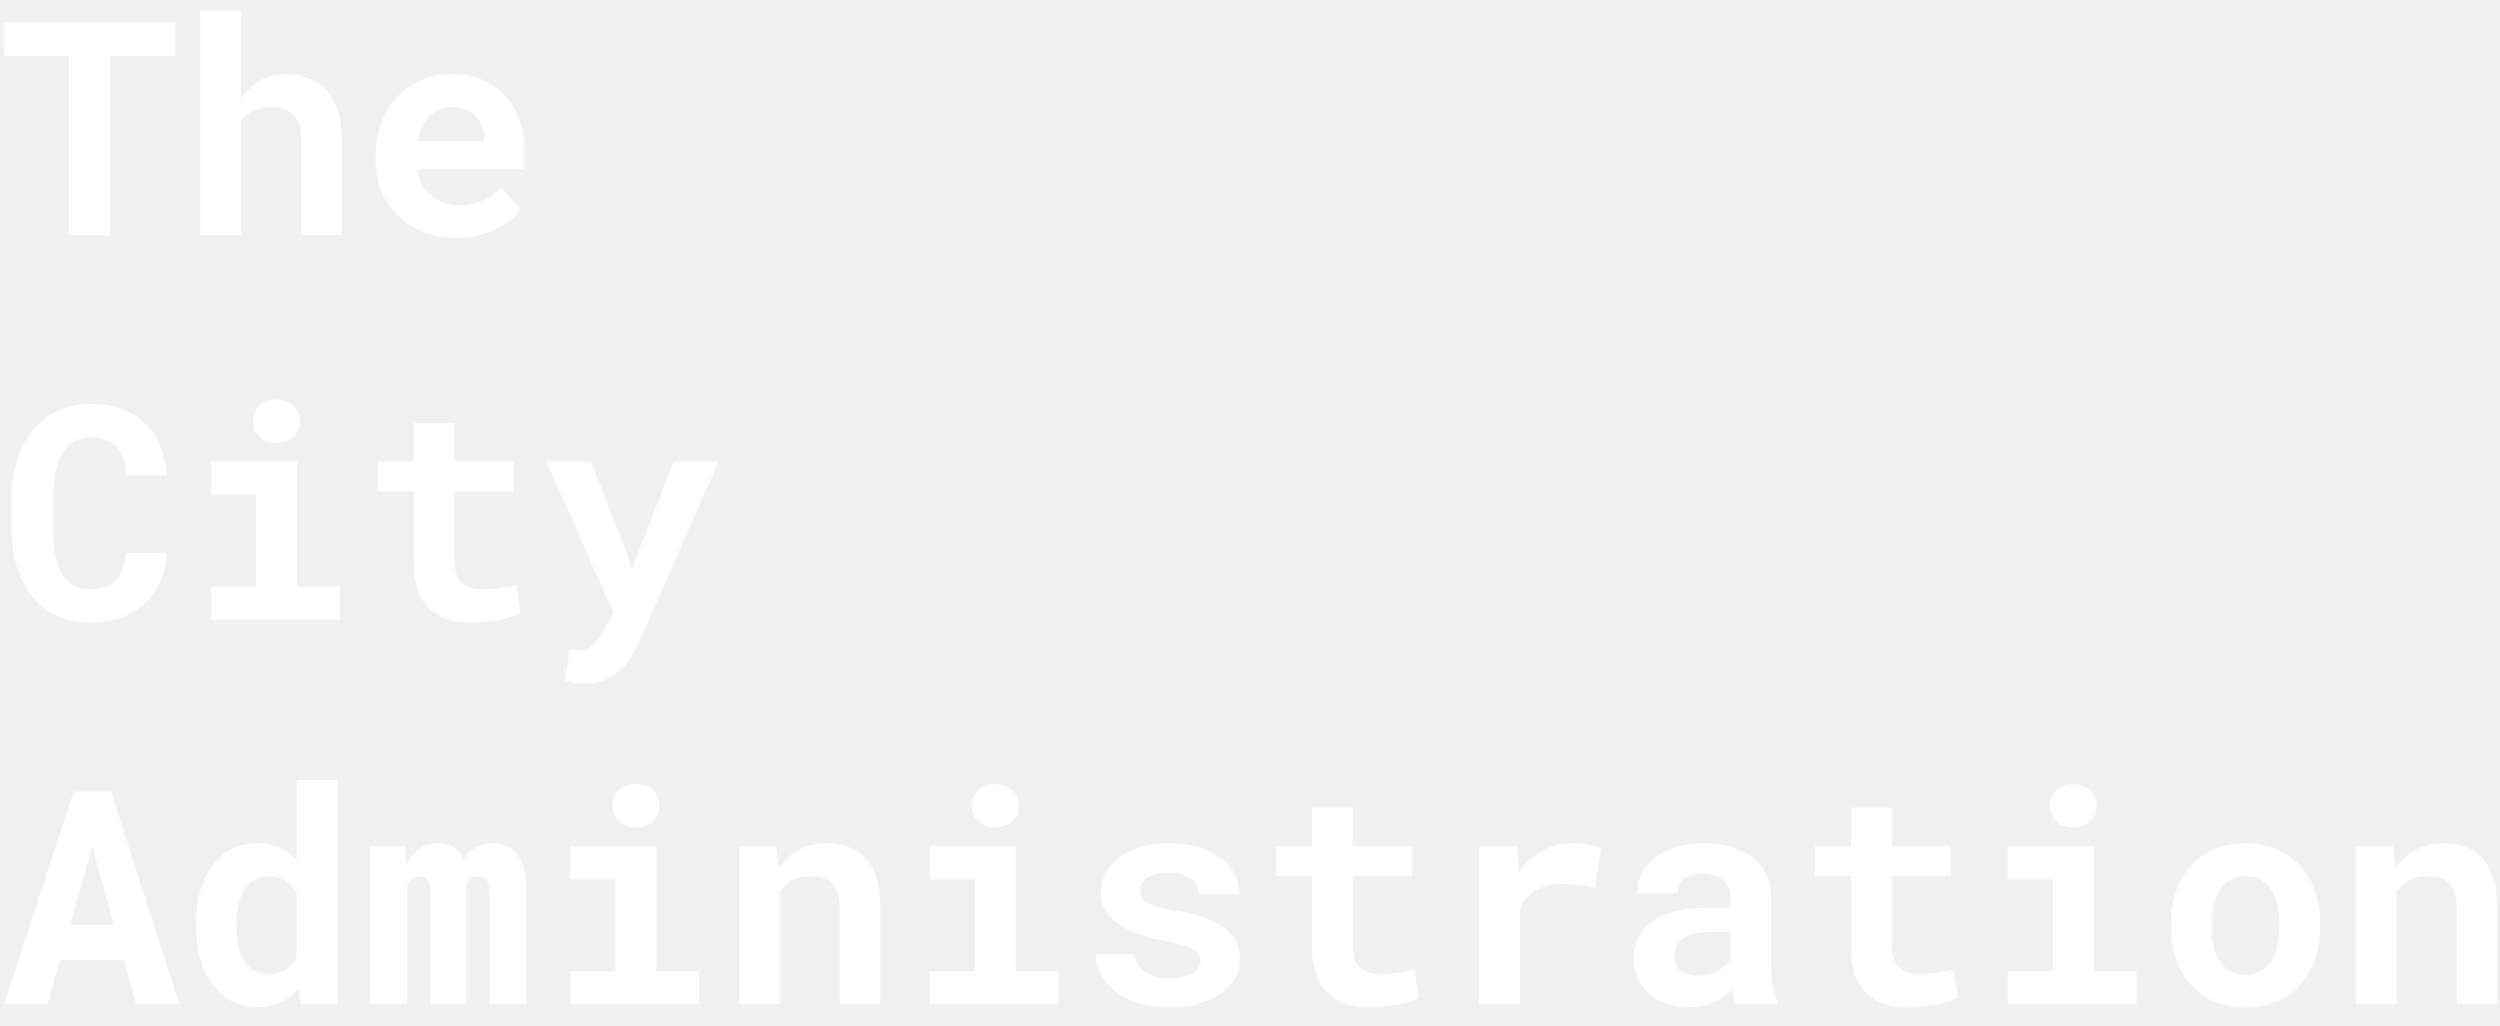
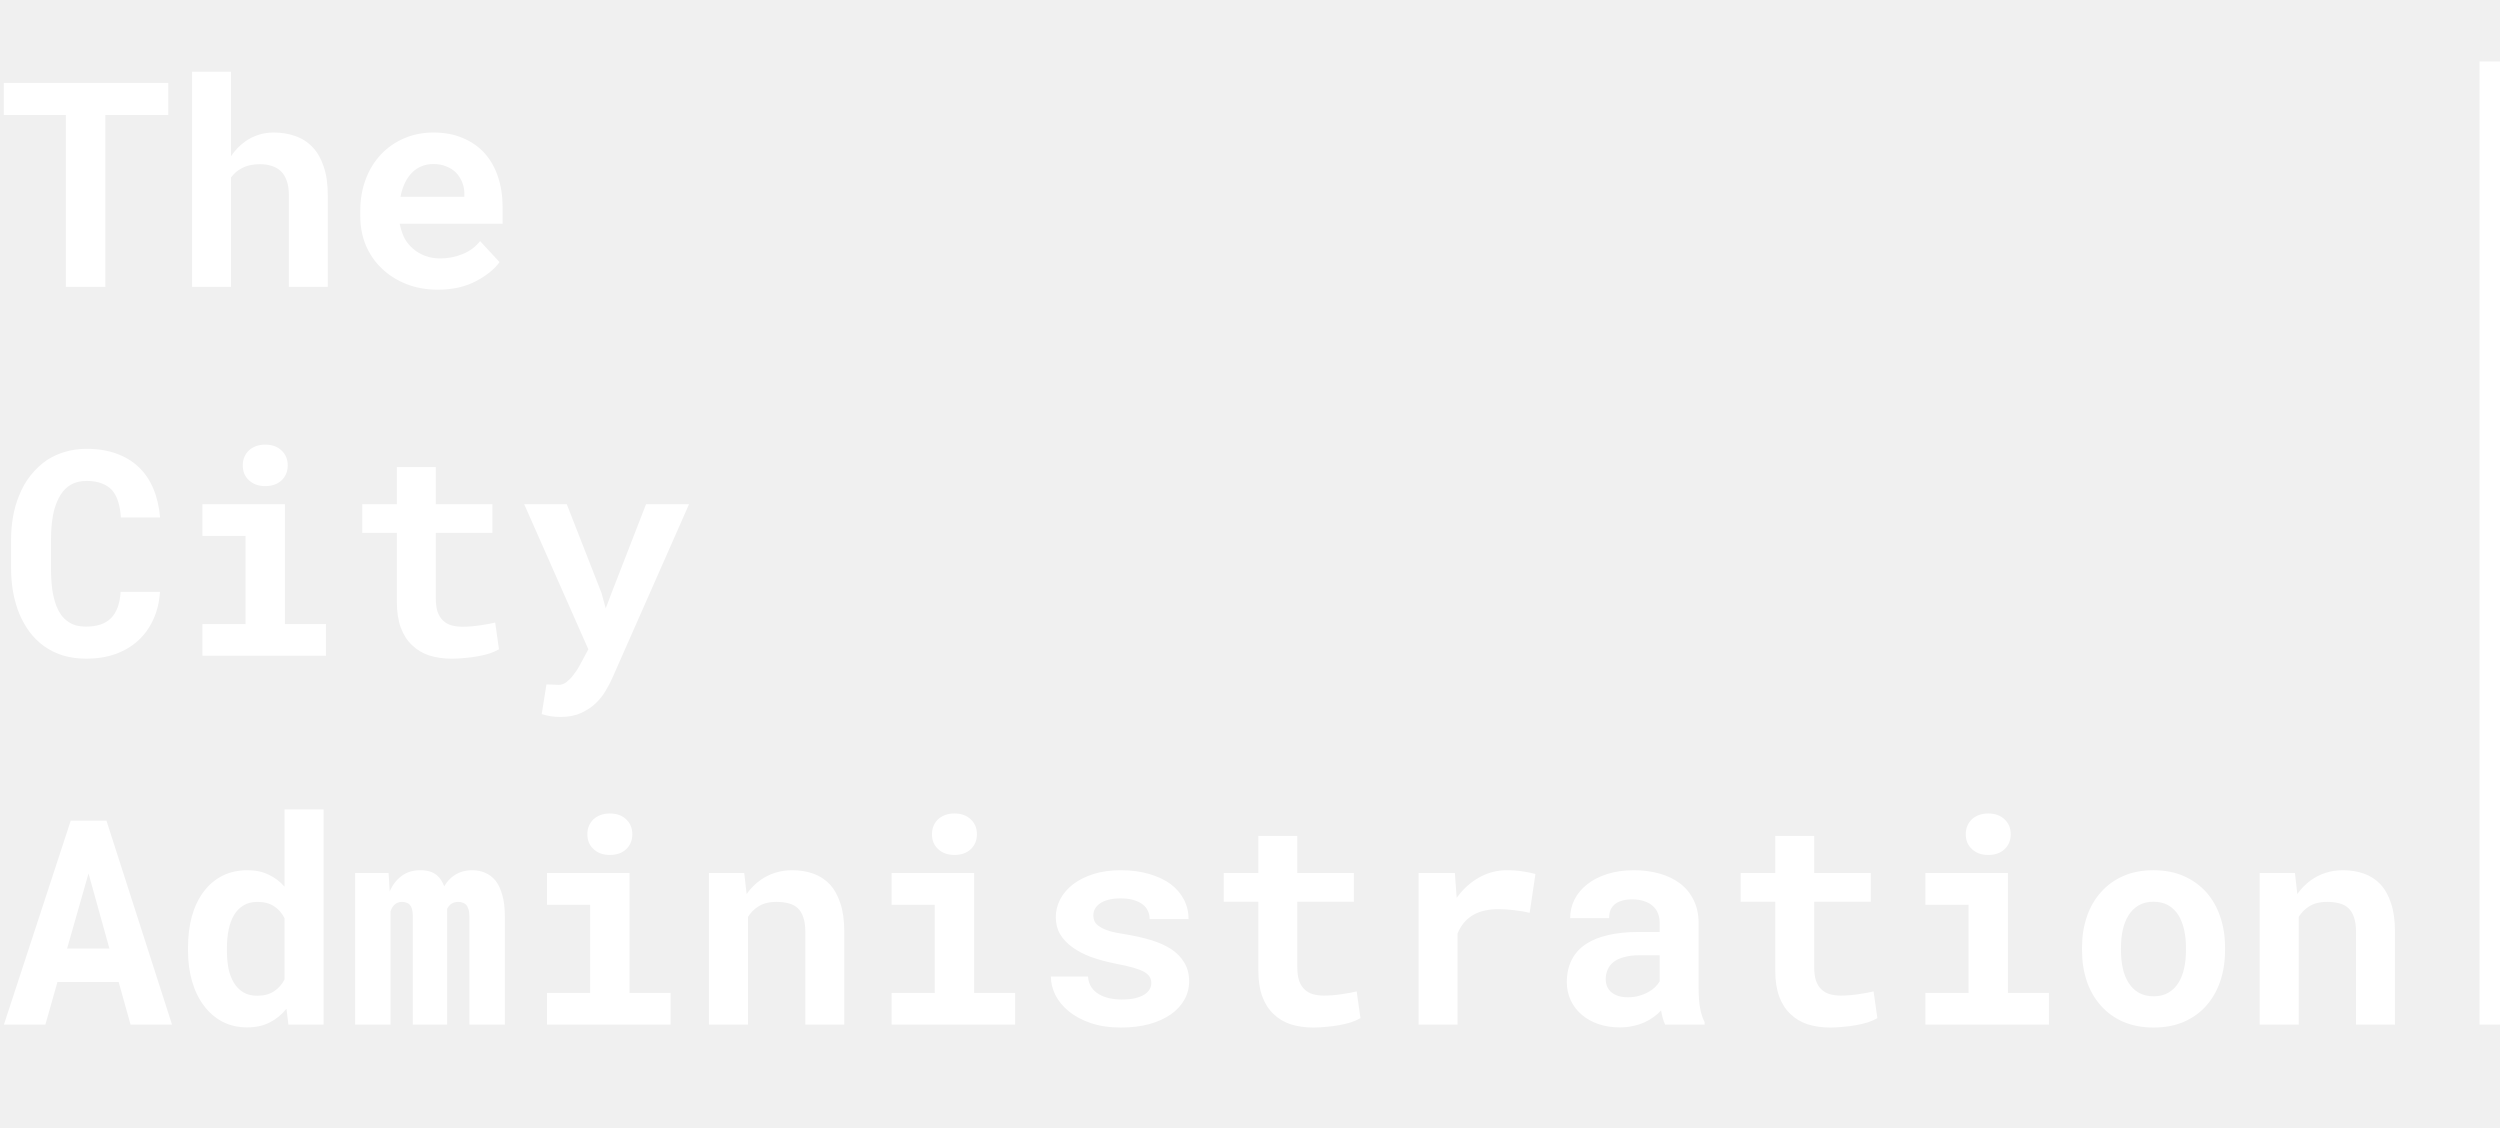
- <svg xmlns="http://www.w3.org/2000/svg" width="117" height="48" viewBox="0 0 117 48" fill="none">
-   <path d="M8.21 2.612H5.141V11H3.213V2.612H0.185V1.047H8.21V2.612ZM11.273 4.622C11.368 4.481 11.473 4.351 11.587 4.232C11.705 4.109 11.829 4.002 11.956 3.911C12.152 3.77 12.368 3.66 12.605 3.583C12.842 3.506 13.093 3.467 13.357 3.467C13.745 3.467 14.1 3.526 14.424 3.645C14.747 3.758 15.025 3.938 15.258 4.185C15.49 4.431 15.67 4.747 15.798 5.135C15.93 5.518 15.996 5.98 15.996 6.522V11H14.096V6.509C14.096 6.244 14.062 6.017 13.993 5.825C13.929 5.634 13.836 5.479 13.713 5.36C13.59 5.242 13.442 5.155 13.269 5.101C13.095 5.041 12.899 5.012 12.681 5.012C12.512 5.012 12.355 5.028 12.209 5.06C12.063 5.091 11.931 5.139 11.812 5.203C11.703 5.258 11.603 5.324 11.512 5.401C11.425 5.479 11.345 5.565 11.273 5.661V11H9.372V0.5H11.273V4.622ZM21.369 11.137C20.799 11.137 20.282 11.043 19.817 10.856C19.352 10.67 18.954 10.414 18.621 10.091C18.288 9.772 18.031 9.396 17.849 8.963C17.671 8.525 17.582 8.058 17.582 7.562V7.288C17.582 6.723 17.671 6.208 17.849 5.743C18.026 5.274 18.275 4.87 18.594 4.533C18.913 4.196 19.291 3.934 19.729 3.747C20.166 3.56 20.642 3.467 21.157 3.467C21.69 3.467 22.164 3.556 22.579 3.733C22.998 3.907 23.354 4.153 23.645 4.472C23.933 4.791 24.151 5.176 24.302 5.627C24.452 6.074 24.527 6.568 24.527 7.11V7.917H19.51V7.938C19.574 8.234 19.656 8.473 19.756 8.655C19.856 8.833 19.991 8.995 20.159 9.141C20.332 9.291 20.531 9.407 20.754 9.489C20.977 9.571 21.221 9.612 21.485 9.612C21.859 9.612 22.221 9.542 22.572 9.4C22.923 9.259 23.208 9.047 23.427 8.765L24.377 9.79C24.135 10.132 23.753 10.442 23.229 10.72C22.704 10.998 22.085 11.137 21.369 11.137ZM21.144 5.005C20.929 5.005 20.733 5.044 20.556 5.121C20.378 5.194 20.223 5.301 20.091 5.442C19.954 5.584 19.84 5.752 19.749 5.948C19.658 6.144 19.59 6.363 19.544 6.604H22.661V6.454C22.661 6.254 22.625 6.064 22.552 5.887C22.479 5.709 22.379 5.554 22.251 5.422C22.123 5.294 21.966 5.194 21.779 5.121C21.597 5.044 21.385 5.005 21.144 5.005ZM7.807 25.883C7.775 26.384 7.665 26.835 7.479 27.236C7.296 27.637 7.05 27.979 6.74 28.262C6.43 28.544 6.061 28.763 5.633 28.918C5.204 29.068 4.73 29.144 4.211 29.144C3.801 29.144 3.42 29.091 3.069 28.986C2.723 28.877 2.411 28.722 2.133 28.521C1.878 28.335 1.65 28.109 1.449 27.845C1.253 27.58 1.087 27.289 0.95 26.97C0.818 26.651 0.715 26.3 0.643 25.917C0.574 25.534 0.54 25.129 0.54 24.7V23.36C0.54 22.959 0.572 22.579 0.636 22.219C0.7 21.854 0.795 21.517 0.923 21.207C1.069 20.829 1.26 20.491 1.497 20.195C1.734 19.899 2.003 19.648 2.304 19.443C2.573 19.27 2.867 19.138 3.186 19.047C3.509 18.951 3.855 18.903 4.225 18.903C4.771 18.903 5.257 18.981 5.681 19.136C6.109 19.291 6.474 19.512 6.774 19.799C7.075 20.086 7.312 20.437 7.485 20.852C7.659 21.266 7.768 21.733 7.813 22.253H5.899C5.881 21.957 5.836 21.697 5.763 21.474C5.694 21.25 5.594 21.064 5.462 20.913C5.325 20.767 5.154 20.658 4.949 20.585C4.749 20.508 4.507 20.469 4.225 20.469C4.074 20.469 3.933 20.485 3.801 20.517C3.673 20.549 3.555 20.596 3.445 20.66C3.258 20.77 3.099 20.927 2.967 21.132C2.839 21.332 2.737 21.567 2.659 21.836C2.6 22.046 2.557 22.278 2.529 22.533C2.502 22.784 2.488 23.055 2.488 23.347V24.7C2.488 25.097 2.509 25.452 2.55 25.767C2.595 26.076 2.664 26.348 2.755 26.58C2.819 26.74 2.894 26.881 2.98 27.004C3.072 27.127 3.174 27.23 3.288 27.311C3.411 27.403 3.548 27.471 3.698 27.517C3.853 27.558 4.024 27.578 4.211 27.578C4.462 27.578 4.687 27.546 4.888 27.482C5.088 27.419 5.259 27.318 5.4 27.182C5.542 27.045 5.653 26.869 5.735 26.655C5.817 26.441 5.868 26.184 5.886 25.883H7.807ZM9.878 21.604H13.904V27.455H15.907V29H9.878V27.455H11.983V23.155H9.878V21.604ZM11.847 19.71C11.847 19.564 11.872 19.43 11.922 19.307C11.977 19.179 12.052 19.07 12.148 18.979C12.243 18.892 12.357 18.824 12.489 18.773C12.626 18.723 12.776 18.698 12.94 18.698C13.278 18.698 13.544 18.794 13.74 18.985C13.941 19.172 14.041 19.414 14.041 19.71C14.041 20.006 13.941 20.25 13.74 20.441C13.544 20.628 13.278 20.722 12.94 20.722C12.776 20.722 12.626 20.697 12.489 20.646C12.357 20.596 12.243 20.526 12.148 20.435C12.052 20.348 11.977 20.243 11.922 20.12C11.872 19.992 11.847 19.856 11.847 19.71ZM21.267 19.792V21.604H24.028V23.005H21.267V26.184C21.267 26.453 21.296 26.678 21.355 26.86C21.419 27.038 21.508 27.179 21.622 27.284C21.736 27.394 21.873 27.471 22.032 27.517C22.196 27.562 22.379 27.585 22.579 27.585C22.725 27.585 22.873 27.578 23.023 27.564C23.178 27.551 23.326 27.533 23.468 27.51C23.605 27.491 23.732 27.471 23.851 27.448C23.974 27.425 24.078 27.403 24.165 27.38L24.35 28.686C24.217 28.763 24.062 28.831 23.885 28.891C23.707 28.945 23.518 28.991 23.317 29.027C23.117 29.064 22.907 29.091 22.689 29.109C22.474 29.132 22.262 29.144 22.053 29.144C21.647 29.144 21.278 29.091 20.945 28.986C20.617 28.877 20.337 28.708 20.105 28.48C19.867 28.257 19.685 27.972 19.558 27.626C19.43 27.275 19.366 26.856 19.366 26.368V23.005H17.678V21.604H19.366V19.792H21.267ZM27.357 31.987C27.175 31.987 27.016 31.976 26.879 31.953C26.747 31.93 26.599 31.896 26.435 31.851L26.667 30.401C26.744 30.401 26.842 30.404 26.961 30.408C27.084 30.417 27.182 30.422 27.255 30.422C27.405 30.422 27.537 30.374 27.651 30.278C27.77 30.187 27.87 30.087 27.952 29.977C28.034 29.868 28.093 29.786 28.13 29.731C28.171 29.677 28.219 29.599 28.273 29.499L28.711 28.686L25.58 21.604H27.658L29.354 25.938L29.559 26.689L29.839 25.951L31.527 21.604H33.626L29.873 30.107C29.791 30.294 29.684 30.497 29.552 30.716C29.424 30.935 29.262 31.137 29.066 31.324C28.87 31.511 28.631 31.668 28.349 31.796C28.071 31.924 27.74 31.987 27.357 31.987ZM5.79 44.922H2.803L2.215 47H0.191L3.452 37.047H5.195L8.395 47H6.371L5.79 44.922ZM3.274 43.288H5.339L4.32 39.624L3.274 43.288ZM9.174 43.247C9.174 42.687 9.238 42.174 9.365 41.709C9.497 41.244 9.689 40.845 9.939 40.513C10.19 40.18 10.493 39.922 10.849 39.74C11.209 39.558 11.619 39.467 12.079 39.467C12.466 39.467 12.806 39.537 13.098 39.679C13.394 39.815 13.656 40.011 13.884 40.267V36.5H15.791V47H14.075L13.979 46.227C13.747 46.515 13.474 46.738 13.159 46.898C12.845 47.057 12.48 47.137 12.065 47.137C11.614 47.137 11.209 47.043 10.849 46.856C10.493 46.665 10.192 46.403 9.946 46.07C9.696 45.738 9.504 45.343 9.372 44.888C9.24 44.427 9.174 43.928 9.174 43.391V43.247ZM11.074 43.391C11.074 43.7 11.099 43.99 11.149 44.259C11.204 44.523 11.291 44.753 11.409 44.949C11.528 45.15 11.68 45.307 11.867 45.421C12.054 45.535 12.282 45.592 12.551 45.592C12.879 45.592 13.15 45.521 13.364 45.38C13.583 45.239 13.756 45.045 13.884 44.799V41.805C13.756 41.554 13.585 41.36 13.371 41.224C13.157 41.082 12.888 41.012 12.565 41.012C12.296 41.012 12.065 41.071 11.874 41.19C11.687 41.303 11.534 41.461 11.416 41.661C11.297 41.866 11.211 42.105 11.156 42.379C11.102 42.648 11.074 42.937 11.074 43.247V43.391ZM18.963 39.603L19.018 40.499C19.159 40.18 19.352 39.929 19.599 39.747C19.849 39.56 20.152 39.467 20.508 39.467C20.681 39.467 20.836 39.487 20.973 39.528C21.109 39.569 21.228 39.633 21.328 39.72C21.406 39.783 21.472 39.861 21.526 39.952C21.586 40.039 21.636 40.139 21.677 40.253C21.741 40.144 21.811 40.046 21.889 39.959C21.971 39.868 22.06 39.79 22.155 39.727C22.274 39.645 22.408 39.581 22.559 39.535C22.709 39.49 22.873 39.467 23.051 39.467C23.274 39.467 23.481 39.508 23.673 39.59C23.869 39.672 24.04 39.802 24.186 39.98C24.327 40.162 24.436 40.397 24.514 40.684C24.596 40.966 24.637 41.312 24.637 41.723V47H22.907V41.716C22.907 41.575 22.891 41.458 22.859 41.367C22.832 41.276 22.793 41.203 22.743 41.148C22.693 41.098 22.634 41.064 22.565 41.046C22.502 41.023 22.436 41.012 22.367 41.012C22.294 41.012 22.228 41.021 22.169 41.039C22.114 41.057 22.062 41.082 22.012 41.114C21.971 41.146 21.934 41.183 21.902 41.224C21.87 41.26 21.843 41.303 21.82 41.353C21.82 41.363 21.82 41.383 21.82 41.415C21.82 41.447 21.82 41.49 21.82 41.545V47H20.145V41.709C20.145 41.568 20.132 41.452 20.105 41.36C20.077 41.269 20.041 41.199 19.995 41.148C19.945 41.098 19.888 41.064 19.824 41.046C19.76 41.023 19.692 41.012 19.619 41.012C19.537 41.012 19.464 41.025 19.4 41.053C19.337 41.08 19.28 41.119 19.23 41.169C19.193 41.205 19.161 41.249 19.134 41.299C19.106 41.349 19.081 41.404 19.059 41.463V47H17.329V39.603H18.963ZM26.694 39.603H30.721V45.455H32.724V47H26.694V45.455H28.8V41.155H26.694V39.603ZM28.663 37.71C28.663 37.564 28.688 37.43 28.738 37.307C28.793 37.179 28.868 37.07 28.964 36.978C29.06 36.892 29.174 36.824 29.306 36.773C29.442 36.723 29.593 36.698 29.757 36.698C30.094 36.698 30.361 36.794 30.557 36.985C30.757 37.172 30.857 37.414 30.857 37.71C30.857 38.006 30.757 38.25 30.557 38.441C30.361 38.628 30.094 38.722 29.757 38.722C29.593 38.722 29.442 38.697 29.306 38.647C29.174 38.596 29.06 38.526 28.964 38.435C28.868 38.348 28.793 38.243 28.738 38.12C28.688 37.992 28.663 37.856 28.663 37.71ZM34.597 47V39.603H36.319L36.435 40.629C36.531 40.492 36.636 40.367 36.75 40.253C36.864 40.139 36.985 40.036 37.112 39.945C37.331 39.79 37.57 39.672 37.83 39.59C38.09 39.508 38.366 39.467 38.657 39.467C39.031 39.467 39.373 39.522 39.683 39.631C39.992 39.74 40.261 39.913 40.489 40.15C40.713 40.392 40.886 40.702 41.009 41.08C41.136 41.454 41.2 41.91 41.2 42.447V47H39.3V42.475C39.3 42.183 39.266 41.944 39.197 41.757C39.133 41.565 39.04 41.415 38.917 41.306C38.794 41.196 38.646 41.121 38.473 41.08C38.3 41.035 38.103 41.012 37.885 41.012C37.703 41.012 37.534 41.032 37.379 41.073C37.228 41.114 37.094 41.176 36.976 41.258C36.88 41.317 36.793 41.388 36.716 41.47C36.638 41.552 36.568 41.643 36.504 41.743V47H34.597ZM43.511 39.603H47.537V45.455H49.54V47H43.511V45.455H45.616V41.155H43.511V39.603ZM45.48 37.71C45.48 37.564 45.505 37.43 45.555 37.307C45.609 37.179 45.685 37.07 45.78 36.978C45.876 36.892 45.99 36.824 46.122 36.773C46.259 36.723 46.409 36.698 46.573 36.698C46.91 36.698 47.177 36.794 47.373 36.985C47.574 37.172 47.674 37.414 47.674 37.71C47.674 38.006 47.574 38.25 47.373 38.441C47.177 38.628 46.91 38.722 46.573 38.722C46.409 38.722 46.259 38.697 46.122 38.647C45.99 38.596 45.876 38.526 45.78 38.435C45.685 38.348 45.609 38.243 45.555 38.12C45.505 37.992 45.48 37.856 45.48 37.71ZM56.185 44.97C56.185 44.856 56.157 44.755 56.102 44.669C56.052 44.582 55.961 44.5 55.829 44.423C55.692 44.35 55.512 44.282 55.289 44.218C55.066 44.154 54.783 44.09 54.441 44.026C54.008 43.94 53.612 43.833 53.252 43.705C52.897 43.573 52.591 43.413 52.336 43.227C52.081 43.044 51.88 42.832 51.734 42.591C51.593 42.349 51.523 42.071 51.523 41.757C51.523 41.452 51.595 41.16 51.741 40.882C51.887 40.604 52.097 40.36 52.37 40.15C52.644 39.941 52.976 39.774 53.368 39.651C53.76 39.528 54.202 39.467 54.694 39.467C55.209 39.467 55.672 39.528 56.082 39.651C56.492 39.77 56.841 39.934 57.128 40.144C57.41 40.358 57.627 40.611 57.777 40.902C57.928 41.194 58.003 41.511 58.003 41.852H56.102C56.102 41.73 56.082 41.616 56.041 41.511C56 41.401 55.938 41.303 55.856 41.217C55.742 41.103 55.588 41.012 55.392 40.943C55.2 40.875 54.968 40.841 54.694 40.841C54.462 40.841 54.259 40.864 54.086 40.909C53.913 40.955 53.772 41.019 53.662 41.101C53.562 41.173 53.484 41.26 53.43 41.36C53.38 41.456 53.355 41.559 53.355 41.668C53.355 41.777 53.377 41.88 53.423 41.976C53.468 42.067 53.55 42.149 53.669 42.222C53.783 42.299 53.94 42.37 54.141 42.434C54.341 42.493 54.596 42.545 54.906 42.591C55.353 42.664 55.768 42.757 56.15 42.871C56.533 42.985 56.864 43.131 57.142 43.309C57.42 43.491 57.636 43.712 57.791 43.972C57.95 44.227 58.03 44.532 58.03 44.888C58.03 45.216 57.95 45.519 57.791 45.797C57.636 46.07 57.415 46.307 57.128 46.508C56.836 46.708 56.485 46.866 56.075 46.98C55.665 47.089 55.207 47.144 54.701 47.144C54.145 47.144 53.653 47.071 53.225 46.925C52.801 46.779 52.445 46.588 52.158 46.351C51.871 46.118 51.652 45.854 51.502 45.558C51.356 45.257 51.283 44.956 51.283 44.655H53.095C53.108 44.856 53.163 45.029 53.259 45.175C53.355 45.316 53.477 45.43 53.628 45.517C53.778 45.608 53.949 45.674 54.141 45.715C54.337 45.756 54.537 45.776 54.742 45.776C54.988 45.776 55.203 45.756 55.385 45.715C55.572 45.669 55.724 45.61 55.843 45.537C55.957 45.464 56.041 45.38 56.096 45.284C56.155 45.188 56.185 45.084 56.185 44.97ZM63.308 37.792V39.603H66.069V41.005H63.308V44.184C63.308 44.453 63.337 44.678 63.397 44.86C63.46 45.038 63.549 45.179 63.663 45.284C63.777 45.394 63.914 45.471 64.073 45.517C64.237 45.562 64.42 45.585 64.62 45.585C64.766 45.585 64.914 45.578 65.064 45.565C65.219 45.551 65.368 45.533 65.509 45.51C65.645 45.492 65.773 45.471 65.892 45.448C66.015 45.425 66.12 45.403 66.206 45.38L66.391 46.685C66.258 46.763 66.103 46.831 65.926 46.891C65.748 46.945 65.559 46.991 65.358 47.027C65.158 47.064 64.948 47.091 64.73 47.109C64.515 47.132 64.303 47.144 64.094 47.144C63.688 47.144 63.319 47.091 62.986 46.986C62.658 46.877 62.378 46.708 62.145 46.48C61.908 46.257 61.726 45.972 61.599 45.626C61.471 45.275 61.407 44.856 61.407 44.368V41.005H59.719V39.603H61.407V37.792H63.308ZM73.541 39.467C73.828 39.467 74.092 39.487 74.334 39.528C74.58 39.565 74.778 39.606 74.929 39.651L74.648 41.545C74.398 41.486 74.14 41.442 73.876 41.415C73.616 41.383 73.368 41.367 73.131 41.367C72.885 41.367 72.662 41.39 72.461 41.435C72.265 41.477 72.09 41.54 71.935 41.627C71.748 41.727 71.588 41.855 71.456 42.01C71.324 42.165 71.215 42.347 71.128 42.557V47H69.228V39.603H70.998L71.073 40.649L71.087 40.813C71.388 40.394 71.748 40.066 72.167 39.829C72.586 39.588 73.044 39.467 73.541 39.467ZM81.259 47C81.213 46.909 81.174 46.804 81.143 46.685C81.111 46.567 81.083 46.442 81.061 46.31C80.956 46.423 80.835 46.531 80.698 46.631C80.561 46.731 80.411 46.818 80.247 46.891C80.079 46.968 79.894 47.027 79.693 47.068C79.493 47.114 79.276 47.137 79.044 47.137C78.666 47.137 78.317 47.082 77.998 46.973C77.684 46.863 77.412 46.711 77.185 46.515C76.957 46.319 76.779 46.086 76.651 45.817C76.524 45.544 76.46 45.248 76.46 44.929C76.46 44.519 76.54 44.156 76.699 43.842C76.859 43.523 77.098 43.261 77.417 43.056C77.704 42.869 78.057 42.727 78.477 42.632C78.9 42.532 79.386 42.481 79.933 42.481H80.992V42.044C80.992 41.871 80.965 41.716 80.91 41.579C80.856 41.438 80.773 41.317 80.664 41.217C80.55 41.112 80.407 41.032 80.233 40.977C80.065 40.918 79.867 40.889 79.639 40.889C79.438 40.889 79.265 40.914 79.119 40.964C78.973 41.009 78.855 41.075 78.764 41.162C78.682 41.24 78.62 41.333 78.579 41.442C78.543 41.552 78.524 41.672 78.524 41.805H76.624C76.624 41.49 76.692 41.192 76.829 40.909C76.97 40.627 77.175 40.378 77.444 40.164C77.709 39.95 78.032 39.781 78.415 39.658C78.802 39.531 79.245 39.467 79.741 39.467C80.188 39.467 80.603 39.522 80.985 39.631C81.373 39.74 81.708 39.902 81.99 40.116C82.273 40.33 82.494 40.602 82.653 40.93C82.813 41.253 82.893 41.629 82.893 42.058V45.23C82.893 45.626 82.918 45.954 82.968 46.214C83.018 46.474 83.091 46.697 83.186 46.884V47H81.259ZM79.447 45.667C79.639 45.667 79.816 45.644 79.981 45.599C80.144 45.553 80.293 45.494 80.425 45.421C80.557 45.348 80.671 45.266 80.767 45.175C80.862 45.079 80.938 44.983 80.992 44.888V43.616H80.022C79.725 43.616 79.472 43.646 79.263 43.705C79.053 43.76 78.882 43.837 78.75 43.938C78.618 44.042 78.52 44.168 78.456 44.313C78.392 44.455 78.36 44.61 78.36 44.778C78.36 44.91 78.383 45.033 78.429 45.148C78.479 45.257 78.549 45.35 78.641 45.428C78.732 45.501 78.843 45.56 78.976 45.605C79.112 45.647 79.269 45.667 79.447 45.667ZM88.532 37.792V39.603H91.294V41.005H88.532V44.184C88.532 44.453 88.562 44.678 88.621 44.86C88.685 45.038 88.774 45.179 88.888 45.284C89.002 45.394 89.138 45.471 89.298 45.517C89.462 45.562 89.644 45.585 89.845 45.585C89.991 45.585 90.139 45.578 90.289 45.565C90.444 45.551 90.592 45.533 90.733 45.51C90.87 45.492 90.998 45.471 91.116 45.448C91.239 45.425 91.344 45.403 91.431 45.38L91.615 46.685C91.483 46.763 91.328 46.831 91.15 46.891C90.973 46.945 90.784 46.991 90.583 47.027C90.382 47.064 90.173 47.091 89.954 47.109C89.74 47.132 89.528 47.144 89.318 47.144C88.913 47.144 88.544 47.091 88.211 46.986C87.883 46.877 87.603 46.708 87.37 46.48C87.133 46.257 86.951 45.972 86.823 45.626C86.696 45.275 86.632 44.856 86.632 44.368V41.005H84.943V39.603H86.632V37.792H88.532ZM93.96 39.603H97.986V45.455H99.989V47H93.96V45.455H96.065V41.155H93.96V39.603ZM95.929 37.71C95.929 37.564 95.954 37.43 96.004 37.307C96.059 37.179 96.134 37.07 96.23 36.978C96.325 36.892 96.439 36.824 96.571 36.773C96.708 36.723 96.858 36.698 97.022 36.698C97.36 36.698 97.626 36.794 97.822 36.985C98.023 37.172 98.123 37.414 98.123 37.71C98.123 38.006 98.023 38.25 97.822 38.441C97.626 38.628 97.36 38.722 97.022 38.722C96.858 38.722 96.708 38.697 96.571 38.647C96.439 38.596 96.325 38.526 96.23 38.435C96.134 38.348 96.059 38.243 96.004 38.12C95.954 37.992 95.929 37.856 95.929 37.71ZM101.603 43.233C101.603 42.696 101.68 42.199 101.835 41.743C101.99 41.283 102.218 40.884 102.519 40.547C102.815 40.21 103.177 39.945 103.605 39.754C104.038 39.562 104.533 39.467 105.089 39.467C105.645 39.467 106.139 39.562 106.572 39.754C107.005 39.945 107.372 40.21 107.673 40.547C107.969 40.884 108.195 41.283 108.35 41.743C108.505 42.199 108.582 42.696 108.582 43.233V43.377C108.582 43.919 108.505 44.421 108.35 44.881C108.195 45.337 107.969 45.733 107.673 46.07C107.377 46.408 107.012 46.672 106.579 46.863C106.146 47.05 105.654 47.144 105.103 47.144C104.547 47.144 104.05 47.05 103.612 46.863C103.179 46.672 102.815 46.408 102.519 46.07C102.218 45.733 101.99 45.337 101.835 44.881C101.68 44.421 101.603 43.919 101.603 43.377V43.233ZM103.503 43.377C103.503 43.687 103.533 43.978 103.592 44.252C103.651 44.521 103.744 44.755 103.872 44.956C104 45.161 104.164 45.323 104.364 45.441C104.569 45.56 104.815 45.619 105.103 45.619C105.381 45.619 105.62 45.56 105.82 45.441C106.021 45.323 106.185 45.161 106.312 44.956C106.436 44.755 106.527 44.521 106.586 44.252C106.645 43.978 106.675 43.687 106.675 43.377V43.233C106.675 42.933 106.645 42.648 106.586 42.379C106.527 42.11 106.436 41.873 106.312 41.668C106.185 41.463 106.021 41.301 105.82 41.183C105.62 41.064 105.376 41.005 105.089 41.005C104.806 41.005 104.565 41.064 104.364 41.183C104.164 41.301 104 41.463 103.872 41.668C103.744 41.873 103.651 42.11 103.592 42.379C103.533 42.648 103.503 42.933 103.503 43.233V43.377ZM110.271 47V39.603H111.993L112.109 40.629C112.205 40.492 112.31 40.367 112.424 40.253C112.538 40.139 112.659 40.036 112.786 39.945C113.005 39.79 113.244 39.672 113.504 39.59C113.764 39.508 114.039 39.467 114.331 39.467C114.705 39.467 115.047 39.522 115.356 39.631C115.666 39.74 115.935 39.913 116.163 40.15C116.386 40.392 116.56 40.702 116.683 41.08C116.81 41.454 116.874 41.91 116.874 42.447V47H114.974V42.475C114.974 42.183 114.939 41.944 114.871 41.757C114.807 41.565 114.714 41.415 114.591 41.306C114.468 41.196 114.32 41.121 114.146 41.08C113.973 41.035 113.777 41.012 113.559 41.012C113.376 41.012 113.208 41.032 113.053 41.073C112.902 41.114 112.768 41.176 112.649 41.258C112.554 41.317 112.467 41.388 112.39 41.47C112.312 41.552 112.242 41.643 112.178 41.743V47H110.271Z" fill="white" />
+ <svg xmlns="http://www.w3.org/2000/svg" width="122" height="55" viewBox="0 0 122 55" fill="none">
+   <line x1="121.5" y1="3" x2="121.5" y2="50" stroke="white" />
+   <path d="M8.21 5.612H5.141V14H3.213V5.612H0.185V4.047H8.21V5.612ZM11.273 7.622C11.368 7.481 11.473 7.351 11.587 7.232C11.705 7.109 11.829 7.002 11.956 6.911C12.152 6.77 12.368 6.66 12.605 6.583C12.842 6.506 13.093 6.467 13.357 6.467C13.745 6.467 14.1 6.526 14.424 6.645C14.747 6.758 15.025 6.938 15.258 7.185C15.49 7.431 15.67 7.747 15.798 8.135C15.93 8.518 15.996 8.98 15.996 9.522V14H14.096V9.509C14.096 9.244 14.062 9.017 13.993 8.825C13.929 8.634 13.836 8.479 13.713 8.36C13.59 8.242 13.442 8.155 13.269 8.101C13.095 8.041 12.899 8.012 12.681 8.012C12.512 8.012 12.355 8.028 12.209 8.06C12.063 8.091 11.931 8.139 11.812 8.203C11.703 8.258 11.603 8.324 11.512 8.401C11.425 8.479 11.345 8.565 11.273 8.661V14H9.372V3.5H11.273V7.622ZM21.369 14.137C20.799 14.137 20.282 14.043 19.817 13.856C19.352 13.67 18.954 13.414 18.621 13.091C18.288 12.772 18.031 12.396 17.849 11.963C17.671 11.525 17.582 11.058 17.582 10.562V10.288C17.582 9.723 17.671 9.208 17.849 8.743C18.026 8.274 18.275 7.87 18.594 7.533C18.913 7.196 19.291 6.934 19.729 6.747C20.166 6.56 20.642 6.467 21.157 6.467C21.69 6.467 22.164 6.556 22.579 6.733C22.998 6.907 23.354 7.153 23.645 7.472C23.933 7.791 24.151 8.176 24.302 8.627C24.452 9.074 24.527 9.568 24.527 10.11V10.917H19.51V10.938C19.574 11.234 19.656 11.473 19.756 11.655C19.856 11.833 19.991 11.995 20.159 12.141C20.332 12.291 20.531 12.407 20.754 12.489C20.977 12.571 21.221 12.612 21.485 12.612C21.859 12.612 22.221 12.542 22.572 12.4C22.923 12.259 23.208 12.047 23.427 11.765L24.377 12.79C24.135 13.132 23.753 13.442 23.229 13.72C22.704 13.998 22.085 14.137 21.369 14.137ZM21.144 8.005C20.929 8.005 20.733 8.044 20.556 8.121C20.378 8.194 20.223 8.301 20.091 8.442C19.954 8.584 19.84 8.752 19.749 8.948C19.658 9.144 19.59 9.363 19.544 9.604H22.661V9.454C22.661 9.254 22.625 9.064 22.552 8.887C22.479 8.709 22.379 8.554 22.251 8.422C22.123 8.294 21.966 8.194 21.779 8.121C21.597 8.044 21.385 8.005 21.144 8.005ZM7.807 28.883C7.775 29.384 7.665 29.835 7.479 30.236C7.296 30.637 7.05 30.979 6.74 31.262C6.43 31.544 6.061 31.763 5.633 31.918C5.204 32.068 4.73 32.144 4.211 32.144C3.801 32.144 3.42 32.091 3.069 31.986C2.723 31.877 2.411 31.722 2.133 31.521C1.878 31.335 1.65 31.109 1.449 30.845C1.253 30.58 1.087 30.289 0.95 29.97C0.818 29.651 0.715 29.3 0.643 28.917C0.574 28.534 0.54 28.129 0.54 27.7V26.36C0.54 25.959 0.572 25.579 0.636 25.219C0.7 24.854 0.795 24.517 0.923 24.207C1.069 23.829 1.26 23.491 1.497 23.195C1.734 22.899 2.003 22.648 2.304 22.443C2.573 22.27 2.867 22.138 3.186 22.047C3.509 21.951 3.855 21.903 4.225 21.903C4.771 21.903 5.257 21.981 5.681 22.136C6.109 22.291 6.474 22.512 6.774 22.799C7.075 23.086 7.312 23.437 7.485 23.852C7.659 24.266 7.768 24.733 7.813 25.253H5.899C5.881 24.957 5.836 24.697 5.763 24.474C5.694 24.25 5.594 24.064 5.462 23.913C5.325 23.767 5.154 23.658 4.949 23.585C4.749 23.508 4.507 23.469 4.225 23.469C4.074 23.469 3.933 23.485 3.801 23.517C3.673 23.549 3.555 23.596 3.445 23.66C3.258 23.77 3.099 23.927 2.967 24.132C2.839 24.332 2.737 24.567 2.659 24.836C2.6 25.046 2.557 25.278 2.529 25.533C2.502 25.784 2.488 26.055 2.488 26.347V27.7C2.488 28.097 2.509 28.452 2.55 28.767C2.595 29.076 2.664 29.348 2.755 29.58C2.819 29.74 2.894 29.881 2.98 30.004C3.072 30.127 3.174 30.23 3.288 30.311C3.411 30.403 3.548 30.471 3.698 30.517C3.853 30.558 4.024 30.578 4.211 30.578C4.462 30.578 4.687 30.546 4.888 30.482C5.088 30.419 5.259 30.318 5.4 30.182C5.542 30.045 5.653 29.869 5.735 29.655C5.817 29.441 5.868 29.184 5.886 28.883H7.807ZM9.878 24.604H13.904V30.455H15.907V32H9.878V30.455H11.983V26.155H9.878V24.604ZM11.847 22.71C11.847 22.564 11.872 22.43 11.922 22.307C11.977 22.179 12.052 22.07 12.148 21.979C12.243 21.892 12.357 21.824 12.489 21.773C12.626 21.723 12.776 21.698 12.94 21.698C13.278 21.698 13.544 21.794 13.74 21.985C13.941 22.172 14.041 22.414 14.041 22.71C14.041 23.006 13.941 23.25 13.74 23.441C13.544 23.628 13.278 23.722 12.94 23.722C12.776 23.722 12.626 23.697 12.489 23.646C12.357 23.596 12.243 23.526 12.148 23.435C12.052 23.348 11.977 23.243 11.922 23.12C11.872 22.992 11.847 22.856 11.847 22.71ZM21.267 22.792V24.604H24.028V26.005H21.267V29.184C21.267 29.453 21.296 29.678 21.355 29.86C21.419 30.038 21.508 30.179 21.622 30.284C21.736 30.394 21.873 30.471 22.032 30.517C22.196 30.562 22.379 30.585 22.579 30.585C22.725 30.585 22.873 30.578 23.023 30.564C23.178 30.551 23.326 30.533 23.468 30.51C23.605 30.491 23.732 30.471 23.851 30.448C23.974 30.425 24.078 30.403 24.165 30.38L24.35 31.686C24.217 31.763 24.062 31.831 23.885 31.891C23.707 31.945 23.518 31.991 23.317 32.027C23.117 32.064 22.907 32.091 22.689 32.109C22.474 32.132 22.262 32.144 22.053 32.144C21.647 32.144 21.278 32.091 20.945 31.986C20.617 31.877 20.337 31.708 20.105 31.48C19.867 31.257 19.685 30.972 19.558 30.626C19.43 30.275 19.366 29.856 19.366 29.368V26.005H17.678V24.604H19.366V22.792H21.267ZM27.357 34.987C27.175 34.987 27.016 34.976 26.879 34.953C26.747 34.93 26.599 34.896 26.435 34.851L26.667 33.401C26.744 33.401 26.842 33.404 26.961 33.408C27.084 33.417 27.182 33.422 27.255 33.422C27.405 33.422 27.537 33.374 27.651 33.278C27.77 33.187 27.87 33.087 27.952 32.977C28.034 32.868 28.093 32.786 28.13 32.731C28.171 32.677 28.219 32.599 28.273 32.499L28.711 31.686L25.58 24.604H27.658L29.354 28.938L29.559 29.689L29.839 28.951L31.527 24.604H33.626L29.873 33.107C29.791 33.294 29.684 33.497 29.552 33.716C29.424 33.935 29.262 34.137 29.066 34.324C28.87 34.511 28.631 34.668 28.349 34.796C28.071 34.923 27.74 34.987 27.357 34.987ZM5.79 47.922H2.803L2.215 50H0.191L3.452 40.047H5.195L8.395 50H6.371L5.79 47.922ZM3.274 46.288H5.339L4.32 42.624L3.274 46.288ZM9.174 46.247C9.174 45.687 9.238 45.174 9.365 44.709C9.497 44.244 9.689 43.845 9.939 43.513C10.19 43.18 10.493 42.922 10.849 42.74C11.209 42.558 11.619 42.467 12.079 42.467C12.466 42.467 12.806 42.537 13.098 42.679C13.394 42.815 13.656 43.011 13.884 43.267V39.5H15.791V50H14.075L13.979 49.227C13.747 49.515 13.474 49.738 13.159 49.898C12.845 50.057 12.48 50.137 12.065 50.137C11.614 50.137 11.209 50.043 10.849 49.856C10.493 49.665 10.192 49.403 9.946 49.07C9.696 48.738 9.504 48.343 9.372 47.888C9.24 47.427 9.174 46.928 9.174 46.391V46.247ZM11.074 46.391C11.074 46.7 11.099 46.99 11.149 47.259C11.204 47.523 11.291 47.753 11.409 47.949C11.528 48.15 11.68 48.307 11.867 48.421C12.054 48.535 12.282 48.592 12.551 48.592C12.879 48.592 13.15 48.521 13.364 48.38C13.583 48.239 13.756 48.045 13.884 47.799V44.805C13.756 44.554 13.585 44.36 13.371 44.224C13.157 44.082 12.888 44.012 12.565 44.012C12.296 44.012 12.065 44.071 11.874 44.19C11.687 44.303 11.534 44.461 11.416 44.661C11.297 44.866 11.211 45.105 11.156 45.379C11.102 45.648 11.074 45.937 11.074 46.247V46.391ZM18.963 42.603L19.018 43.499C19.159 43.18 19.352 42.929 19.599 42.747C19.849 42.56 20.152 42.467 20.508 42.467C20.681 42.467 20.836 42.487 20.973 42.528C21.109 42.569 21.228 42.633 21.328 42.72C21.406 42.783 21.472 42.861 21.526 42.952C21.586 43.039 21.636 43.139 21.677 43.253C21.741 43.144 21.811 43.046 21.889 42.959C21.971 42.868 22.06 42.79 22.155 42.727C22.274 42.645 22.408 42.581 22.559 42.535C22.709 42.49 22.873 42.467 23.051 42.467C23.274 42.467 23.481 42.508 23.673 42.59C23.869 42.672 24.04 42.802 24.186 42.98C24.327 43.162 24.436 43.397 24.514 43.684C24.596 43.966 24.637 44.312 24.637 44.723V50H22.907V44.716C22.907 44.575 22.891 44.458 22.859 44.367C22.832 44.276 22.793 44.203 22.743 44.148C22.693 44.098 22.634 44.064 22.565 44.046C22.502 44.023 22.436 44.012 22.367 44.012C22.294 44.012 22.228 44.021 22.169 44.039C22.114 44.057 22.062 44.082 22.012 44.114C21.971 44.146 21.934 44.183 21.902 44.224C21.87 44.26 21.843 44.303 21.82 44.353C21.82 44.363 21.82 44.383 21.82 44.415C21.82 44.447 21.82 44.49 21.82 44.545V50H20.145V44.709C20.145 44.568 20.132 44.452 20.105 44.36C20.077 44.269 20.041 44.199 19.995 44.148C19.945 44.098 19.888 44.064 19.824 44.046C19.76 44.023 19.692 44.012 19.619 44.012C19.537 44.012 19.464 44.025 19.4 44.053C19.337 44.08 19.28 44.119 19.23 44.169C19.193 44.205 19.161 44.249 19.134 44.299C19.106 44.349 19.081 44.404 19.059 44.463V50H17.329V42.603H18.963ZM26.694 42.603H30.721V48.455H32.724V50H26.694V48.455H28.8V44.155H26.694V42.603ZM28.663 40.71C28.663 40.564 28.688 40.43 28.738 40.307C28.793 40.179 28.868 40.07 28.964 39.978C29.06 39.892 29.174 39.824 29.306 39.773C29.442 39.723 29.593 39.698 29.757 39.698C30.094 39.698 30.361 39.794 30.557 39.985C30.757 40.172 30.857 40.414 30.857 40.71C30.857 41.006 30.757 41.25 30.557 41.441C30.361 41.628 30.094 41.722 29.757 41.722C29.593 41.722 29.442 41.697 29.306 41.647C29.174 41.596 29.06 41.526 28.964 41.435C28.868 41.348 28.793 41.243 28.738 41.12C28.688 40.992 28.663 40.856 28.663 40.71ZM34.597 50V42.603H36.319L36.435 43.629C36.531 43.492 36.636 43.367 36.75 43.253C36.864 43.139 36.985 43.036 37.112 42.945C37.331 42.79 37.57 42.672 37.83 42.59C38.09 42.508 38.366 42.467 38.657 42.467C39.031 42.467 39.373 42.522 39.683 42.631C39.992 42.74 40.261 42.913 40.489 43.15C40.713 43.392 40.886 43.702 41.009 44.08C41.136 44.454 41.2 44.91 41.2 45.447V50H39.3V45.475C39.3 45.183 39.266 44.944 39.197 44.757C39.133 44.565 39.04 44.415 38.917 44.306C38.794 44.196 38.646 44.121 38.473 44.08C38.3 44.035 38.103 44.012 37.885 44.012C37.703 44.012 37.534 44.032 37.379 44.073C37.228 44.114 37.094 44.176 36.976 44.258C36.88 44.317 36.793 44.388 36.716 44.47C36.638 44.552 36.568 44.643 36.504 44.743V50H34.597ZM43.511 42.603H47.537V48.455H49.54V50H43.511V48.455H45.616V44.155H43.511V42.603ZM45.48 40.71C45.48 40.564 45.505 40.43 45.555 40.307C45.609 40.179 45.685 40.07 45.78 39.978C45.876 39.892 45.99 39.824 46.122 39.773C46.259 39.723 46.409 39.698 46.573 39.698C46.91 39.698 47.177 39.794 47.373 39.985C47.574 40.172 47.674 40.414 47.674 40.71C47.674 41.006 47.574 41.25 47.373 41.441C47.177 41.628 46.91 41.722 46.573 41.722C46.409 41.722 46.259 41.697 46.122 41.647C45.99 41.596 45.876 41.526 45.78 41.435C45.685 41.348 45.609 41.243 45.555 41.12C45.505 40.992 45.48 40.856 45.48 40.71ZM56.185 47.97C56.185 47.856 56.157 47.755 56.102 47.669C56.052 47.582 55.961 47.5 55.829 47.423C55.692 47.35 55.512 47.282 55.289 47.218C55.066 47.154 54.783 47.09 54.441 47.026C54.008 46.94 53.612 46.833 53.252 46.705C52.897 46.573 52.591 46.413 52.336 46.227C52.081 46.044 51.88 45.832 51.734 45.591C51.593 45.349 51.523 45.071 51.523 44.757C51.523 44.452 51.595 44.16 51.741 43.882C51.887 43.604 52.097 43.36 52.37 43.15C52.644 42.941 52.976 42.774 53.368 42.651C53.76 42.528 54.202 42.467 54.694 42.467C55.209 42.467 55.672 42.528 56.082 42.651C56.492 42.77 56.841 42.934 57.128 43.144C57.41 43.358 57.627 43.611 57.777 43.902C57.928 44.194 58.003 44.511 58.003 44.852H56.102C56.102 44.73 56.082 44.616 56.041 44.511C56 44.401 55.938 44.303 55.856 44.217C55.742 44.103 55.588 44.012 55.392 43.943C55.2 43.875 54.968 43.841 54.694 43.841C54.462 43.841 54.259 43.864 54.086 43.909C53.913 43.955 53.772 44.019 53.662 44.101C53.562 44.173 53.484 44.26 53.43 44.36C53.38 44.456 53.355 44.559 53.355 44.668C53.355 44.777 53.377 44.88 53.423 44.976C53.468 45.067 53.55 45.149 53.669 45.222C53.783 45.299 53.94 45.37 54.141 45.434C54.341 45.493 54.596 45.545 54.906 45.591C55.353 45.664 55.768 45.757 56.15 45.871C56.533 45.985 56.864 46.131 57.142 46.309C57.42 46.491 57.636 46.712 57.791 46.972C57.95 47.227 58.03 47.532 58.03 47.888C58.03 48.216 57.95 48.519 57.791 48.797C57.636 49.07 57.415 49.307 57.128 49.508C56.836 49.708 56.485 49.866 56.075 49.98C55.665 50.089 55.207 50.144 54.701 50.144C54.145 50.144 53.653 50.071 53.225 49.925C52.801 49.779 52.445 49.588 52.158 49.351C51.871 49.118 51.652 48.854 51.502 48.558C51.356 48.257 51.283 47.956 51.283 47.655H53.095C53.108 47.856 53.163 48.029 53.259 48.175C53.355 48.316 53.477 48.43 53.628 48.517C53.778 48.608 53.949 48.674 54.141 48.715C54.337 48.756 54.537 48.776 54.742 48.776C54.988 48.776 55.203 48.756 55.385 48.715C55.572 48.669 55.724 48.61 55.843 48.537C55.957 48.464 56.041 48.38 56.096 48.284C56.155 48.188 56.185 48.084 56.185 47.97ZM63.308 40.792V42.603H66.069V44.005H63.308V47.184C63.308 47.453 63.337 47.678 63.397 47.86C63.46 48.038 63.549 48.179 63.663 48.284C63.777 48.394 63.914 48.471 64.073 48.517C64.237 48.562 64.42 48.585 64.62 48.585C64.766 48.585 64.914 48.578 65.064 48.565C65.219 48.551 65.368 48.533 65.509 48.51C65.645 48.492 65.773 48.471 65.892 48.448C66.015 48.425 66.12 48.403 66.206 48.38L66.391 49.685C66.258 49.763 66.103 49.831 65.926 49.891C65.748 49.945 65.559 49.991 65.358 50.027C65.158 50.064 64.948 50.091 64.73 50.109C64.515 50.132 64.303 50.144 64.094 50.144C63.688 50.144 63.319 50.091 62.986 49.986C62.658 49.877 62.378 49.708 62.145 49.48C61.908 49.257 61.726 48.972 61.599 48.626C61.471 48.275 61.407 47.856 61.407 47.368V44.005H59.719V42.603H61.407V40.792H63.308ZM73.541 42.467C73.828 42.467 74.092 42.487 74.334 42.528C74.58 42.565 74.778 42.606 74.929 42.651L74.648 44.545C74.398 44.486 74.14 44.442 73.876 44.415C73.616 44.383 73.368 44.367 73.131 44.367C72.885 44.367 72.662 44.39 72.461 44.435C72.265 44.477 72.09 44.54 71.935 44.627C71.748 44.727 71.588 44.855 71.456 45.01C71.324 45.165 71.215 45.347 71.128 45.557V50H69.228V42.603H70.998L71.073 43.649L71.087 43.813C71.388 43.394 71.748 43.066 72.167 42.829C72.586 42.588 73.044 42.467 73.541 42.467ZM81.259 50C81.213 49.909 81.174 49.804 81.143 49.685C81.111 49.567 81.083 49.442 81.061 49.31C80.956 49.423 80.835 49.531 80.698 49.631C80.561 49.731 80.411 49.818 80.247 49.891C80.079 49.968 79.894 50.027 79.693 50.068C79.493 50.114 79.276 50.137 79.044 50.137C78.666 50.137 78.317 50.082 77.998 49.973C77.684 49.863 77.412 49.711 77.185 49.515C76.957 49.319 76.779 49.086 76.651 48.817C76.524 48.544 76.46 48.248 76.46 47.929C76.46 47.519 76.54 47.156 76.699 46.842C76.859 46.523 77.098 46.261 77.417 46.056C77.704 45.869 78.057 45.727 78.477 45.632C78.9 45.532 79.386 45.481 79.933 45.481H80.992V45.044C80.992 44.871 80.965 44.716 80.91 44.579C80.856 44.438 80.773 44.317 80.664 44.217C80.55 44.112 80.407 44.032 80.233 43.977C80.065 43.918 79.867 43.889 79.639 43.889C79.438 43.889 79.265 43.914 79.119 43.964C78.973 44.009 78.855 44.075 78.764 44.162C78.682 44.24 78.62 44.333 78.579 44.442C78.543 44.552 78.524 44.672 78.524 44.805H76.624C76.624 44.49 76.692 44.192 76.829 43.909C76.97 43.627 77.175 43.378 77.444 43.164C77.709 42.95 78.032 42.781 78.415 42.658C78.802 42.531 79.245 42.467 79.741 42.467C80.188 42.467 80.603 42.522 80.985 42.631C81.373 42.74 81.708 42.902 81.99 43.116C82.273 43.33 82.494 43.602 82.653 43.93C82.813 44.253 82.893 44.629 82.893 45.058V48.23C82.893 48.626 82.918 48.954 82.968 49.214C83.018 49.474 83.091 49.697 83.186 49.884V50H81.259ZM79.447 48.667C79.639 48.667 79.816 48.644 79.981 48.599C80.144 48.553 80.293 48.494 80.425 48.421C80.557 48.348 80.671 48.266 80.767 48.175C80.862 48.079 80.938 47.983 80.992 47.888V46.616H80.022C79.725 46.616 79.472 46.646 79.263 46.705C79.053 46.76 78.882 46.837 78.75 46.938C78.618 47.042 78.52 47.168 78.456 47.313C78.392 47.455 78.36 47.61 78.36 47.778C78.36 47.91 78.383 48.033 78.429 48.148C78.479 48.257 78.549 48.35 78.641 48.428C78.732 48.501 78.843 48.56 78.976 48.605C79.112 48.647 79.269 48.667 79.447 48.667ZM88.532 40.792V42.603H91.294V44.005H88.532V47.184C88.532 47.453 88.562 47.678 88.621 47.86C88.685 48.038 88.774 48.179 88.888 48.284C89.002 48.394 89.138 48.471 89.298 48.517C89.462 48.562 89.644 48.585 89.845 48.585C89.991 48.585 90.139 48.578 90.289 48.565C90.444 48.551 90.592 48.533 90.733 48.51C90.87 48.492 90.998 48.471 91.116 48.448C91.239 48.425 91.344 48.403 91.431 48.38L91.615 49.685C91.483 49.763 91.328 49.831 91.15 49.891C90.973 49.945 90.784 49.991 90.583 50.027C90.382 50.064 90.173 50.091 89.954 50.109C89.74 50.132 89.528 50.144 89.318 50.144C88.913 50.144 88.544 50.091 88.211 49.986C87.883 49.877 87.603 49.708 87.37 49.48C87.133 49.257 86.951 48.972 86.823 48.626C86.696 48.275 86.632 47.856 86.632 47.368V44.005H84.943V42.603H86.632V40.792H88.532ZM93.96 42.603H97.986V48.455H99.989V50H93.96V48.455H96.065V44.155H93.96V42.603ZM95.929 40.71C95.929 40.564 95.954 40.43 96.004 40.307C96.059 40.179 96.134 40.07 96.23 39.978C96.325 39.892 96.439 39.824 96.571 39.773C96.708 39.723 96.858 39.698 97.022 39.698C97.36 39.698 97.626 39.794 97.822 39.985C98.023 40.172 98.123 40.414 98.123 40.71C98.123 41.006 98.023 41.25 97.822 41.441C97.626 41.628 97.36 41.722 97.022 41.722C96.858 41.722 96.708 41.697 96.571 41.647C96.439 41.596 96.325 41.526 96.23 41.435C96.134 41.348 96.059 41.243 96.004 41.12C95.954 40.992 95.929 40.856 95.929 40.71ZM101.603 46.233C101.603 45.696 101.68 45.199 101.835 44.743C101.99 44.283 102.218 43.884 102.519 43.547C102.815 43.21 103.177 42.945 103.605 42.754C104.038 42.562 104.533 42.467 105.089 42.467C105.645 42.467 106.139 42.562 106.572 42.754C107.005 42.945 107.372 43.21 107.673 43.547C107.969 43.884 108.195 44.283 108.35 44.743C108.505 45.199 108.582 45.696 108.582 46.233V46.377C108.582 46.919 108.505 47.421 108.35 47.881C108.195 48.337 107.969 48.733 107.673 49.07C107.377 49.408 107.012 49.672 106.579 49.863C106.146 50.05 105.654 50.144 105.103 50.144C104.547 50.144 104.05 50.05 103.612 49.863C103.179 49.672 102.815 49.408 102.519 49.07C102.218 48.733 101.99 48.337 101.835 47.881C101.68 47.421 101.603 46.919 101.603 46.377V46.233ZM103.503 46.377C103.503 46.687 103.533 46.978 103.592 47.252C103.651 47.521 103.744 47.755 103.872 47.956C104 48.161 104.164 48.323 104.364 48.441C104.569 48.56 104.815 48.619 105.103 48.619C105.381 48.619 105.62 48.56 105.82 48.441C106.021 48.323 106.185 48.161 106.312 47.956C106.436 47.755 106.527 47.521 106.586 47.252C106.645 46.978 106.675 46.687 106.675 46.377V46.233C106.675 45.933 106.645 45.648 106.586 45.379C106.527 45.11 106.436 44.873 106.312 44.668C106.185 44.463 106.021 44.301 105.82 44.183C105.62 44.064 105.376 44.005 105.089 44.005C104.806 44.005 104.565 44.064 104.364 44.183C104.164 44.301 104 44.463 103.872 44.668C103.744 44.873 103.651 45.11 103.592 45.379C103.533 45.648 103.503 45.933 103.503 46.233V46.377ZM110.271 50V42.603H111.993L112.109 43.629C112.205 43.492 112.31 43.367 112.424 43.253C112.538 43.139 112.659 43.036 112.786 42.945C113.005 42.79 113.244 42.672 113.504 42.59C113.764 42.508 114.039 42.467 114.331 42.467C114.705 42.467 115.047 42.522 115.356 42.631C115.666 42.74 115.935 42.913 116.163 43.15C116.386 43.392 116.56 43.702 116.683 44.08C116.81 44.454 116.874 44.91 116.874 45.447V50H114.974V45.475C114.974 45.183 114.939 44.944 114.871 44.757C114.807 44.565 114.714 44.415 114.591 44.306C114.468 44.196 114.32 44.121 114.146 44.08C113.973 44.035 113.777 44.012 113.559 44.012C113.376 44.012 113.208 44.032 113.053 44.073C112.902 44.114 112.768 44.176 112.649 44.258C112.554 44.317 112.467 44.388 112.39 44.47C112.312 44.552 112.242 44.643 112.178 44.743V50H110.271Z" fill="white" />
</svg>
